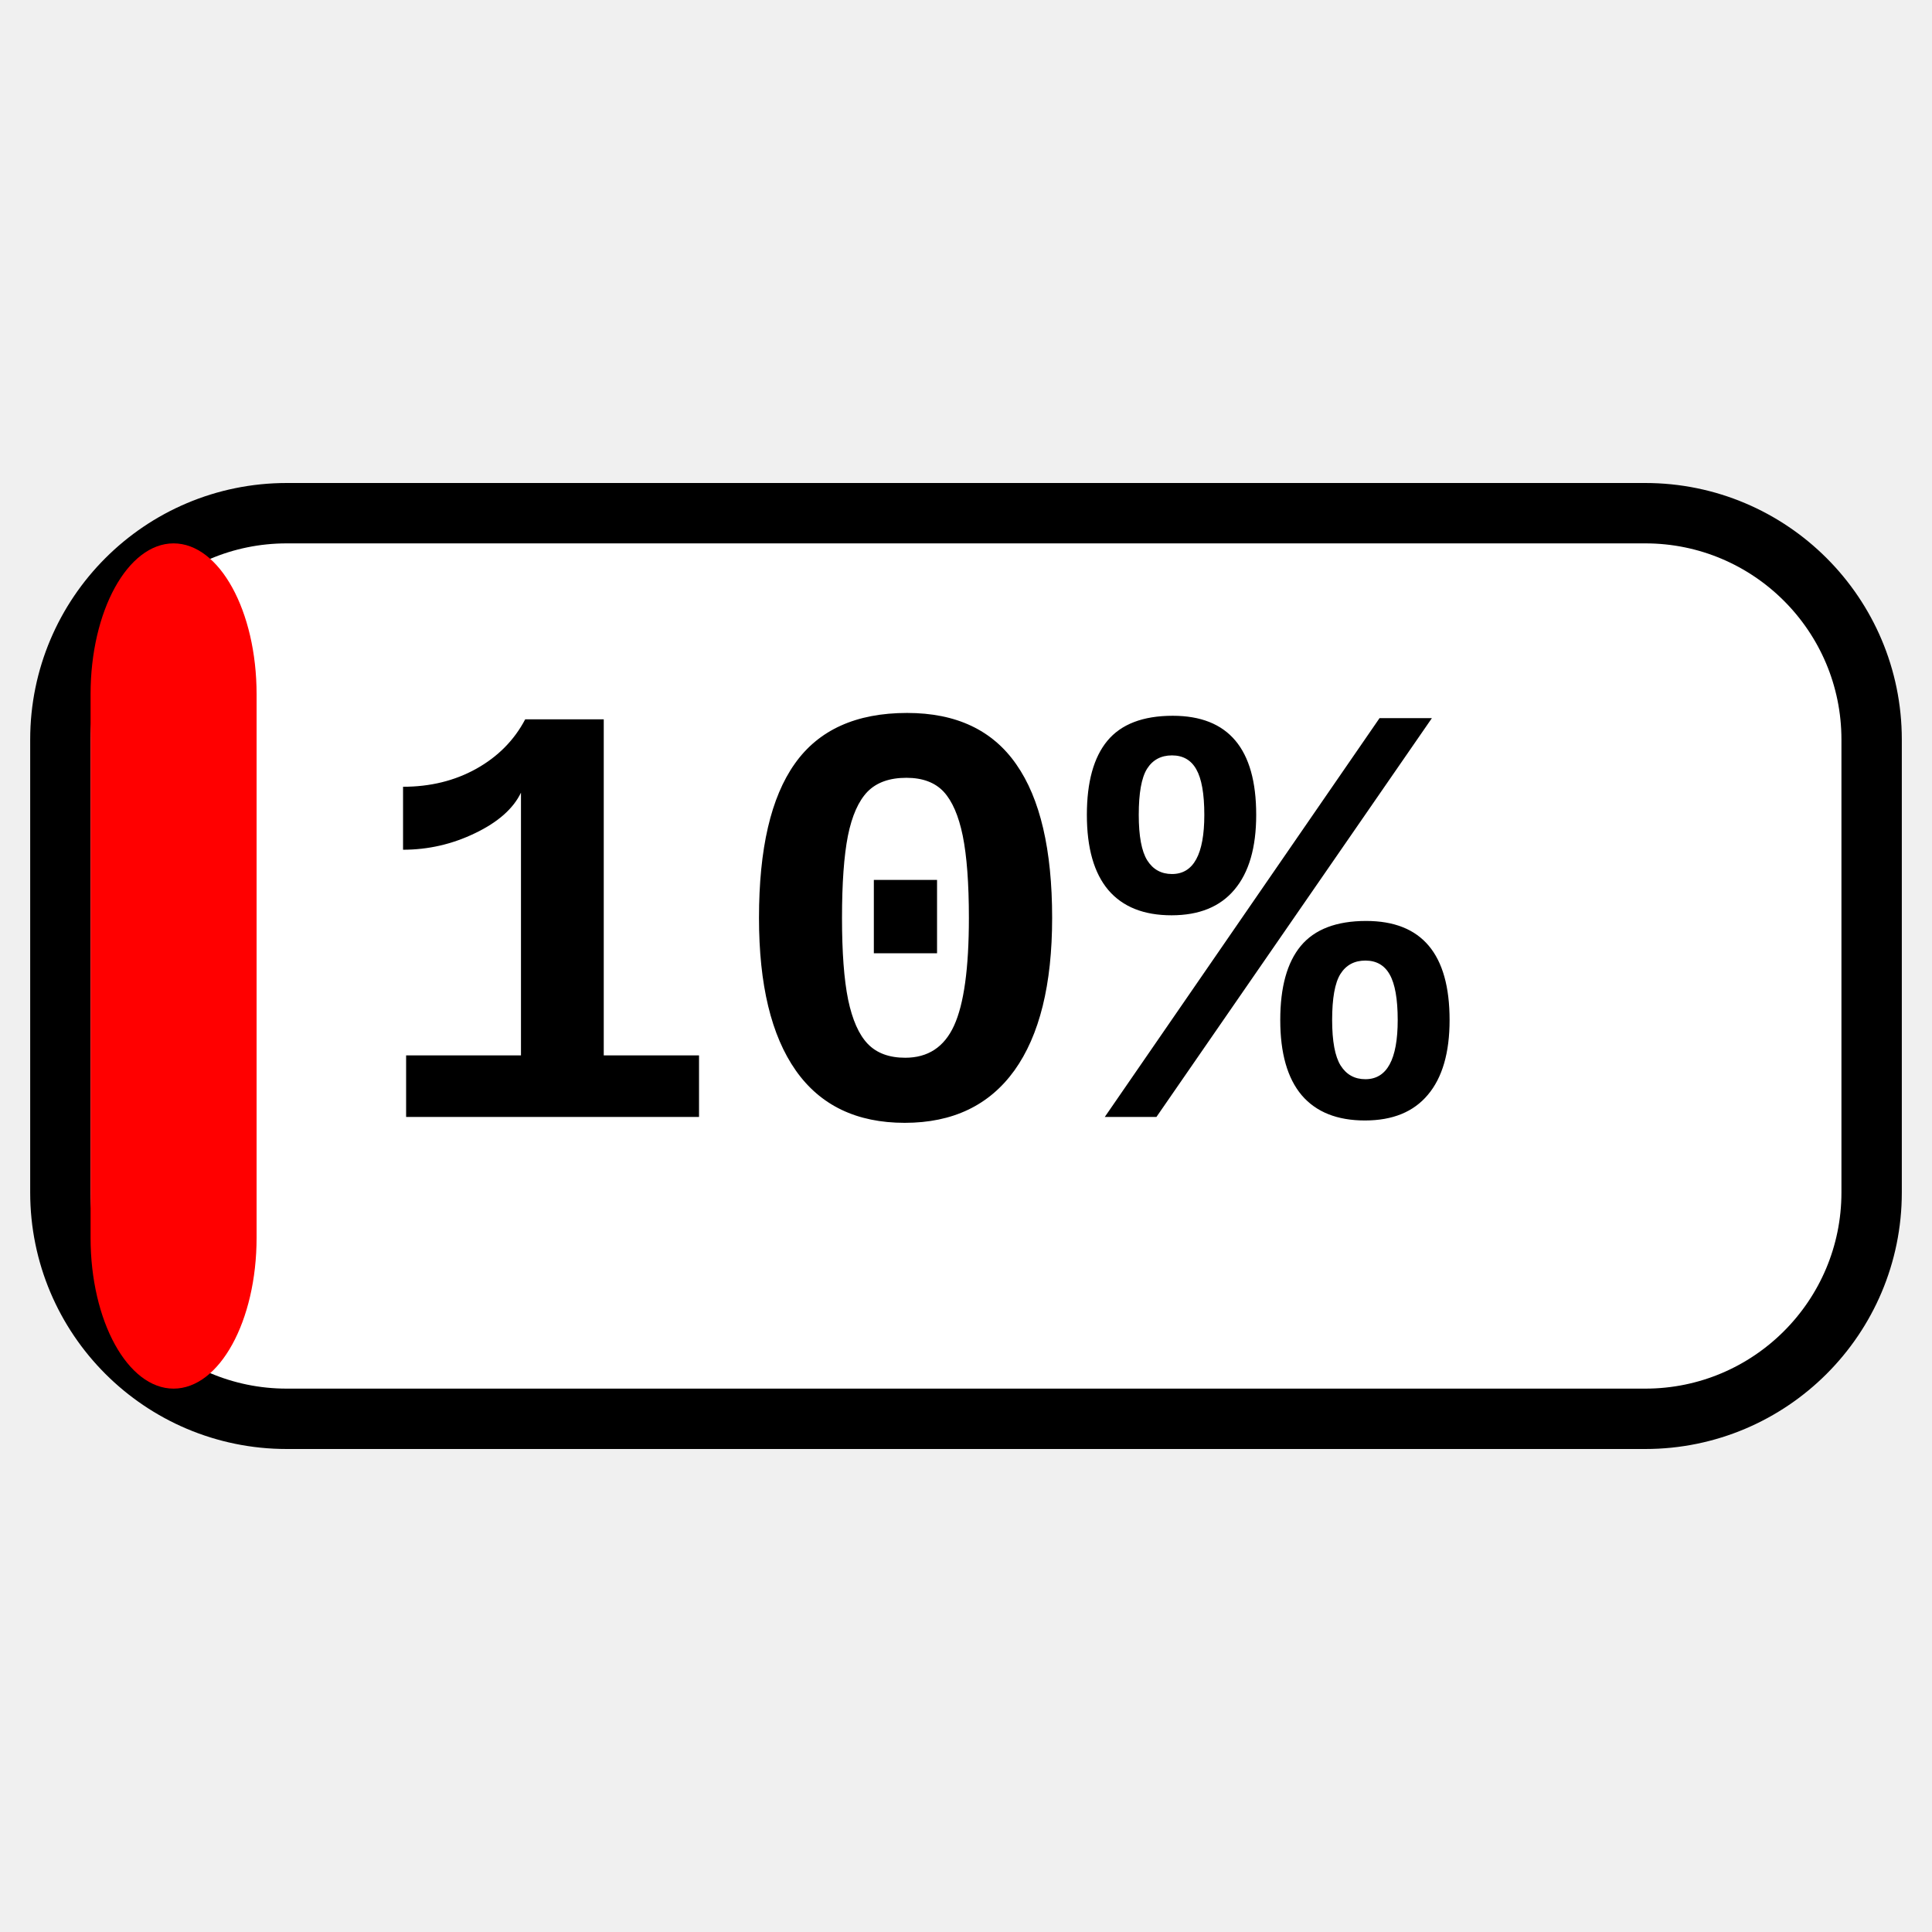
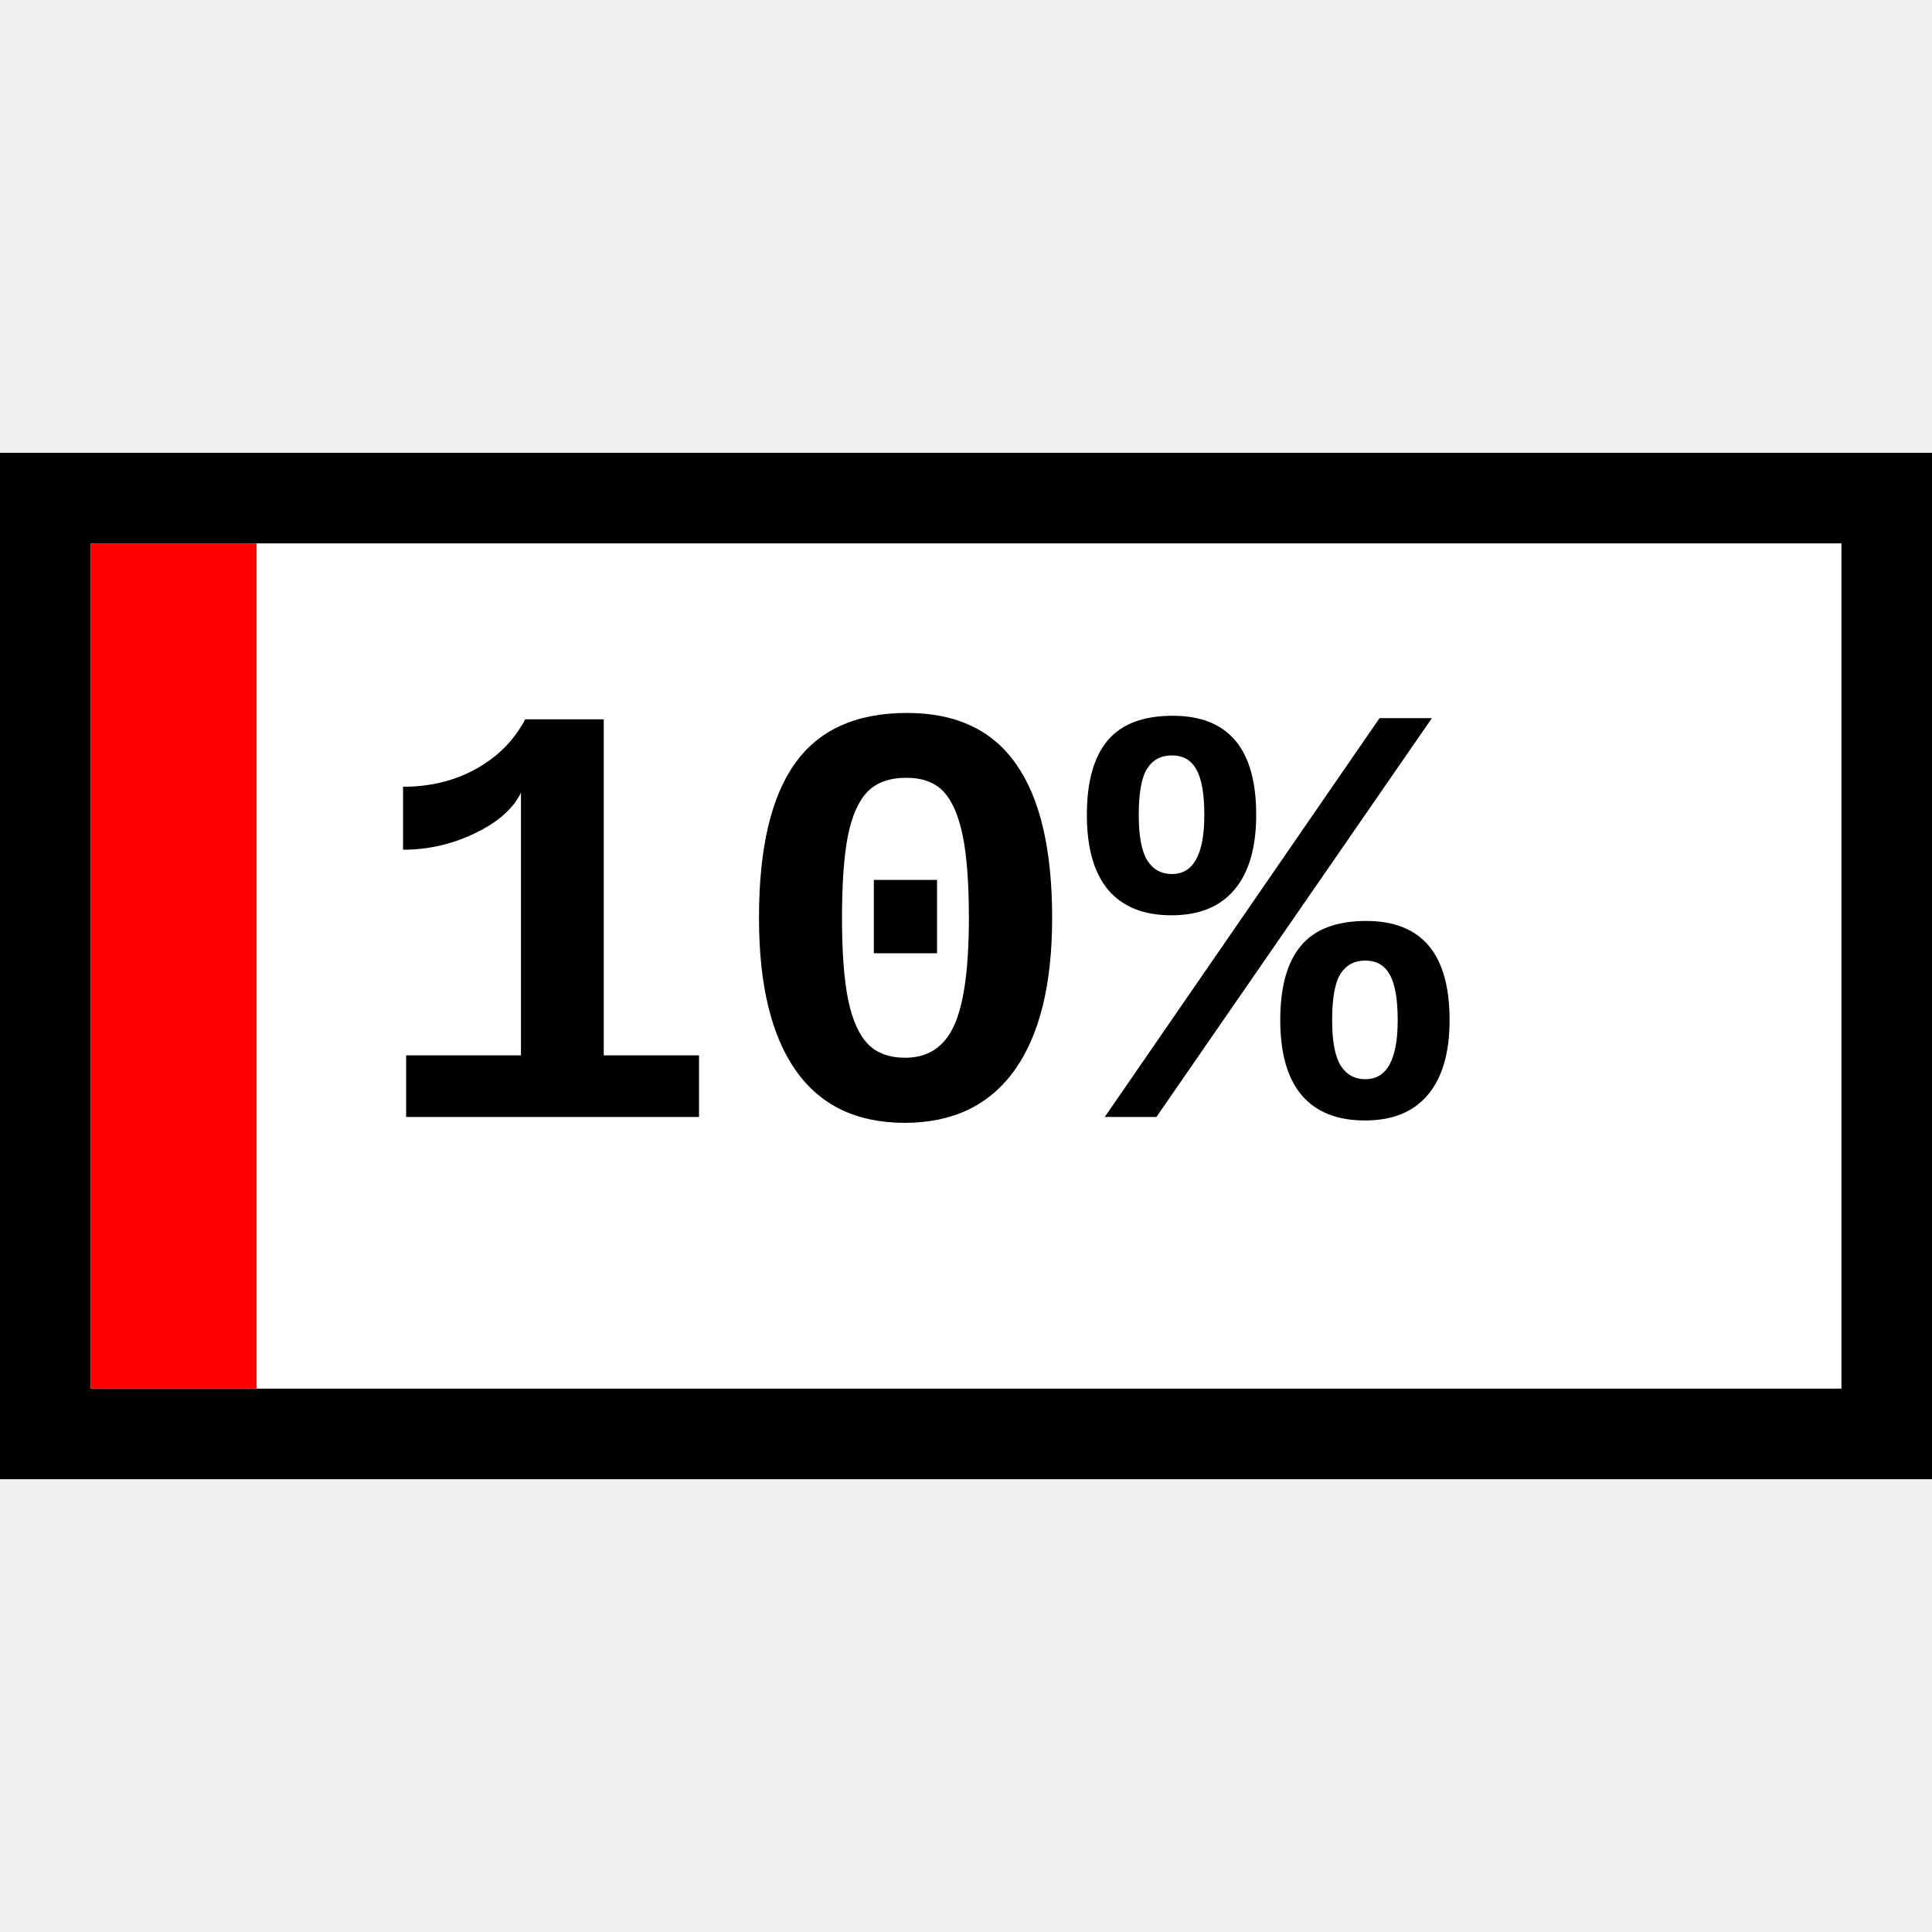
<svg xmlns="http://www.w3.org/2000/svg" viewBox="0 0 128 128" width="128px" height="128px">
-   <style>
-     text{
-       dominant-baseline: auto;
-       font-weight: bold;
-       font-size: 40px;
-       font-family: courier new;
-       text-align: center;
-     }
-   </style>
  <g>
-     <rect x="4" y="34" width="120" height="60" fill="white" style="stroke:black; stroke-width:4px" rx="15" ry="15" />
+     <rect x="0%" y="30" width="128" height="68" fill="black" />
  </g>
  <g>
-     <rect x="6" y="36" width="11" height="56" fill="red" rx="10" ry="10" />
+     <rect x="4" y="34" width="120" height="60" fill="white" stroke="black" stroke-width="4px" />
  </g>
  <g>
-     <text x="24" y="64" fill="black" background="black" font-size="28px" dy="0.25em">10%</text>
+     <rect x="6" y="36" width="11" height="56" fill="red" />
+   </g>
+   <g>
+     <text x="24" y="64" fill="black" background="black" font-size="28px" dy="0.25em" style="font-family: courier new;font-size: 40px;font-weight: bold;dominant-baseline: auto">10%</text>
  </g>
</svg>
